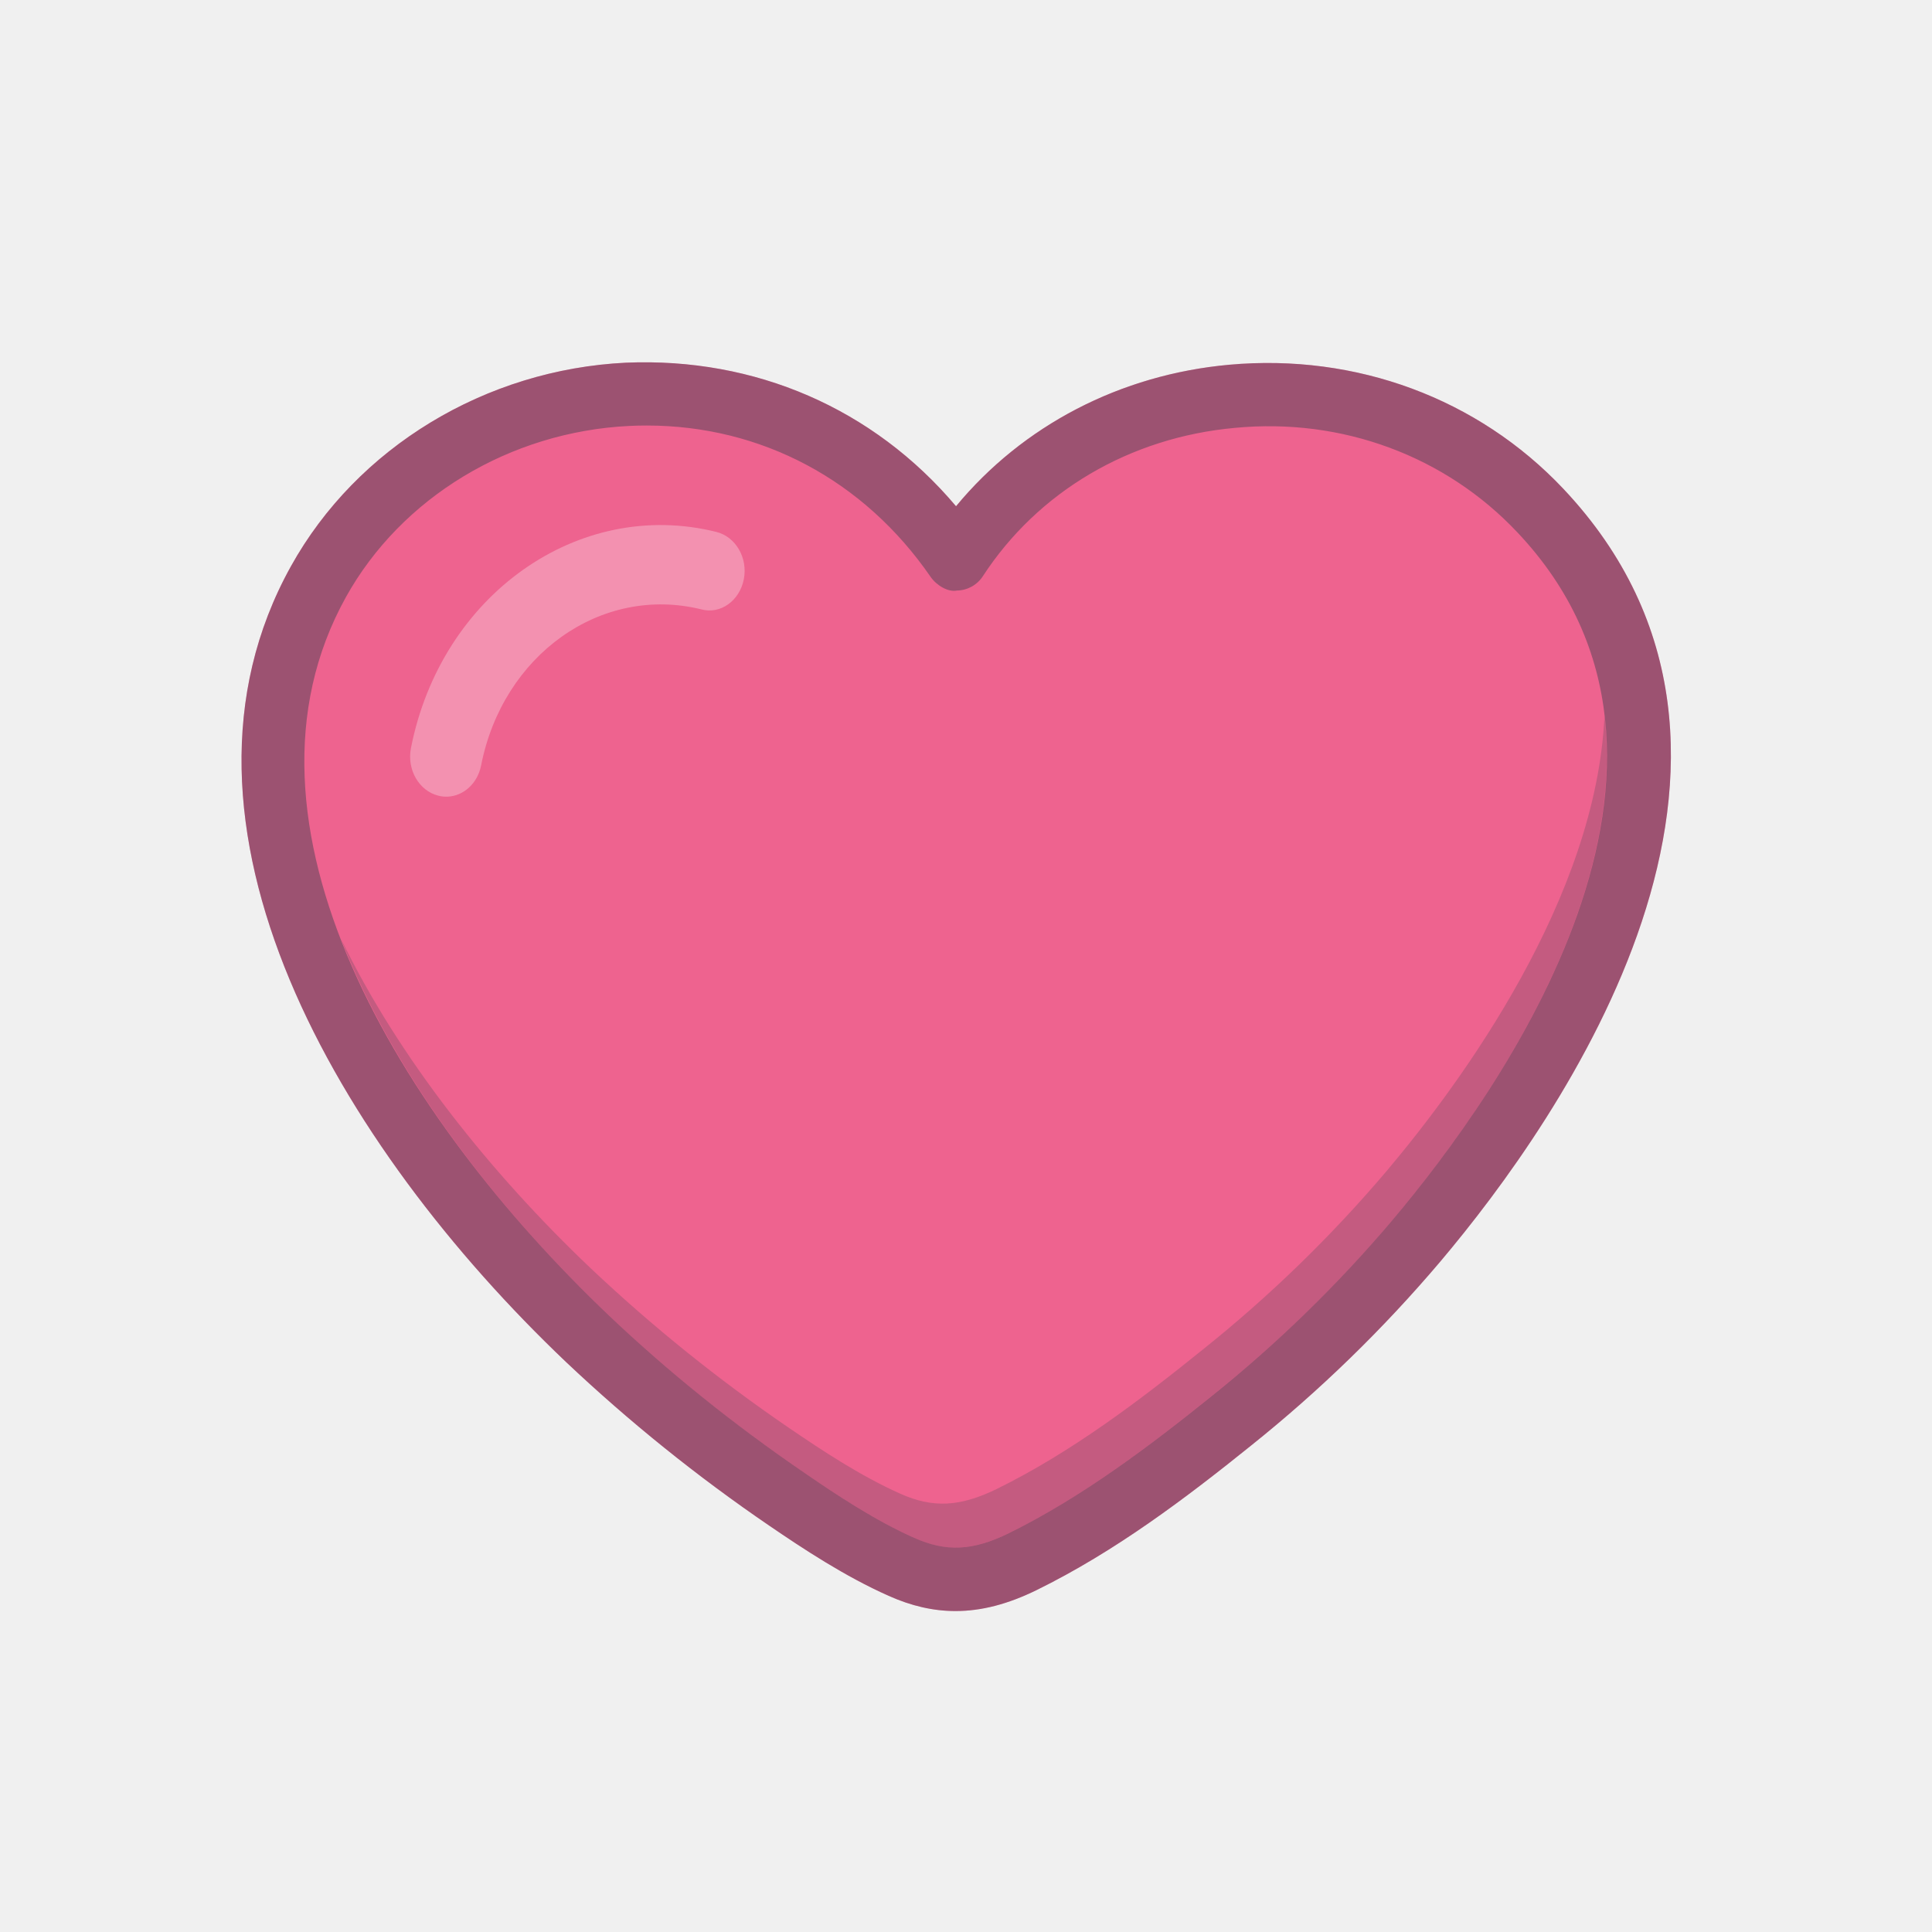
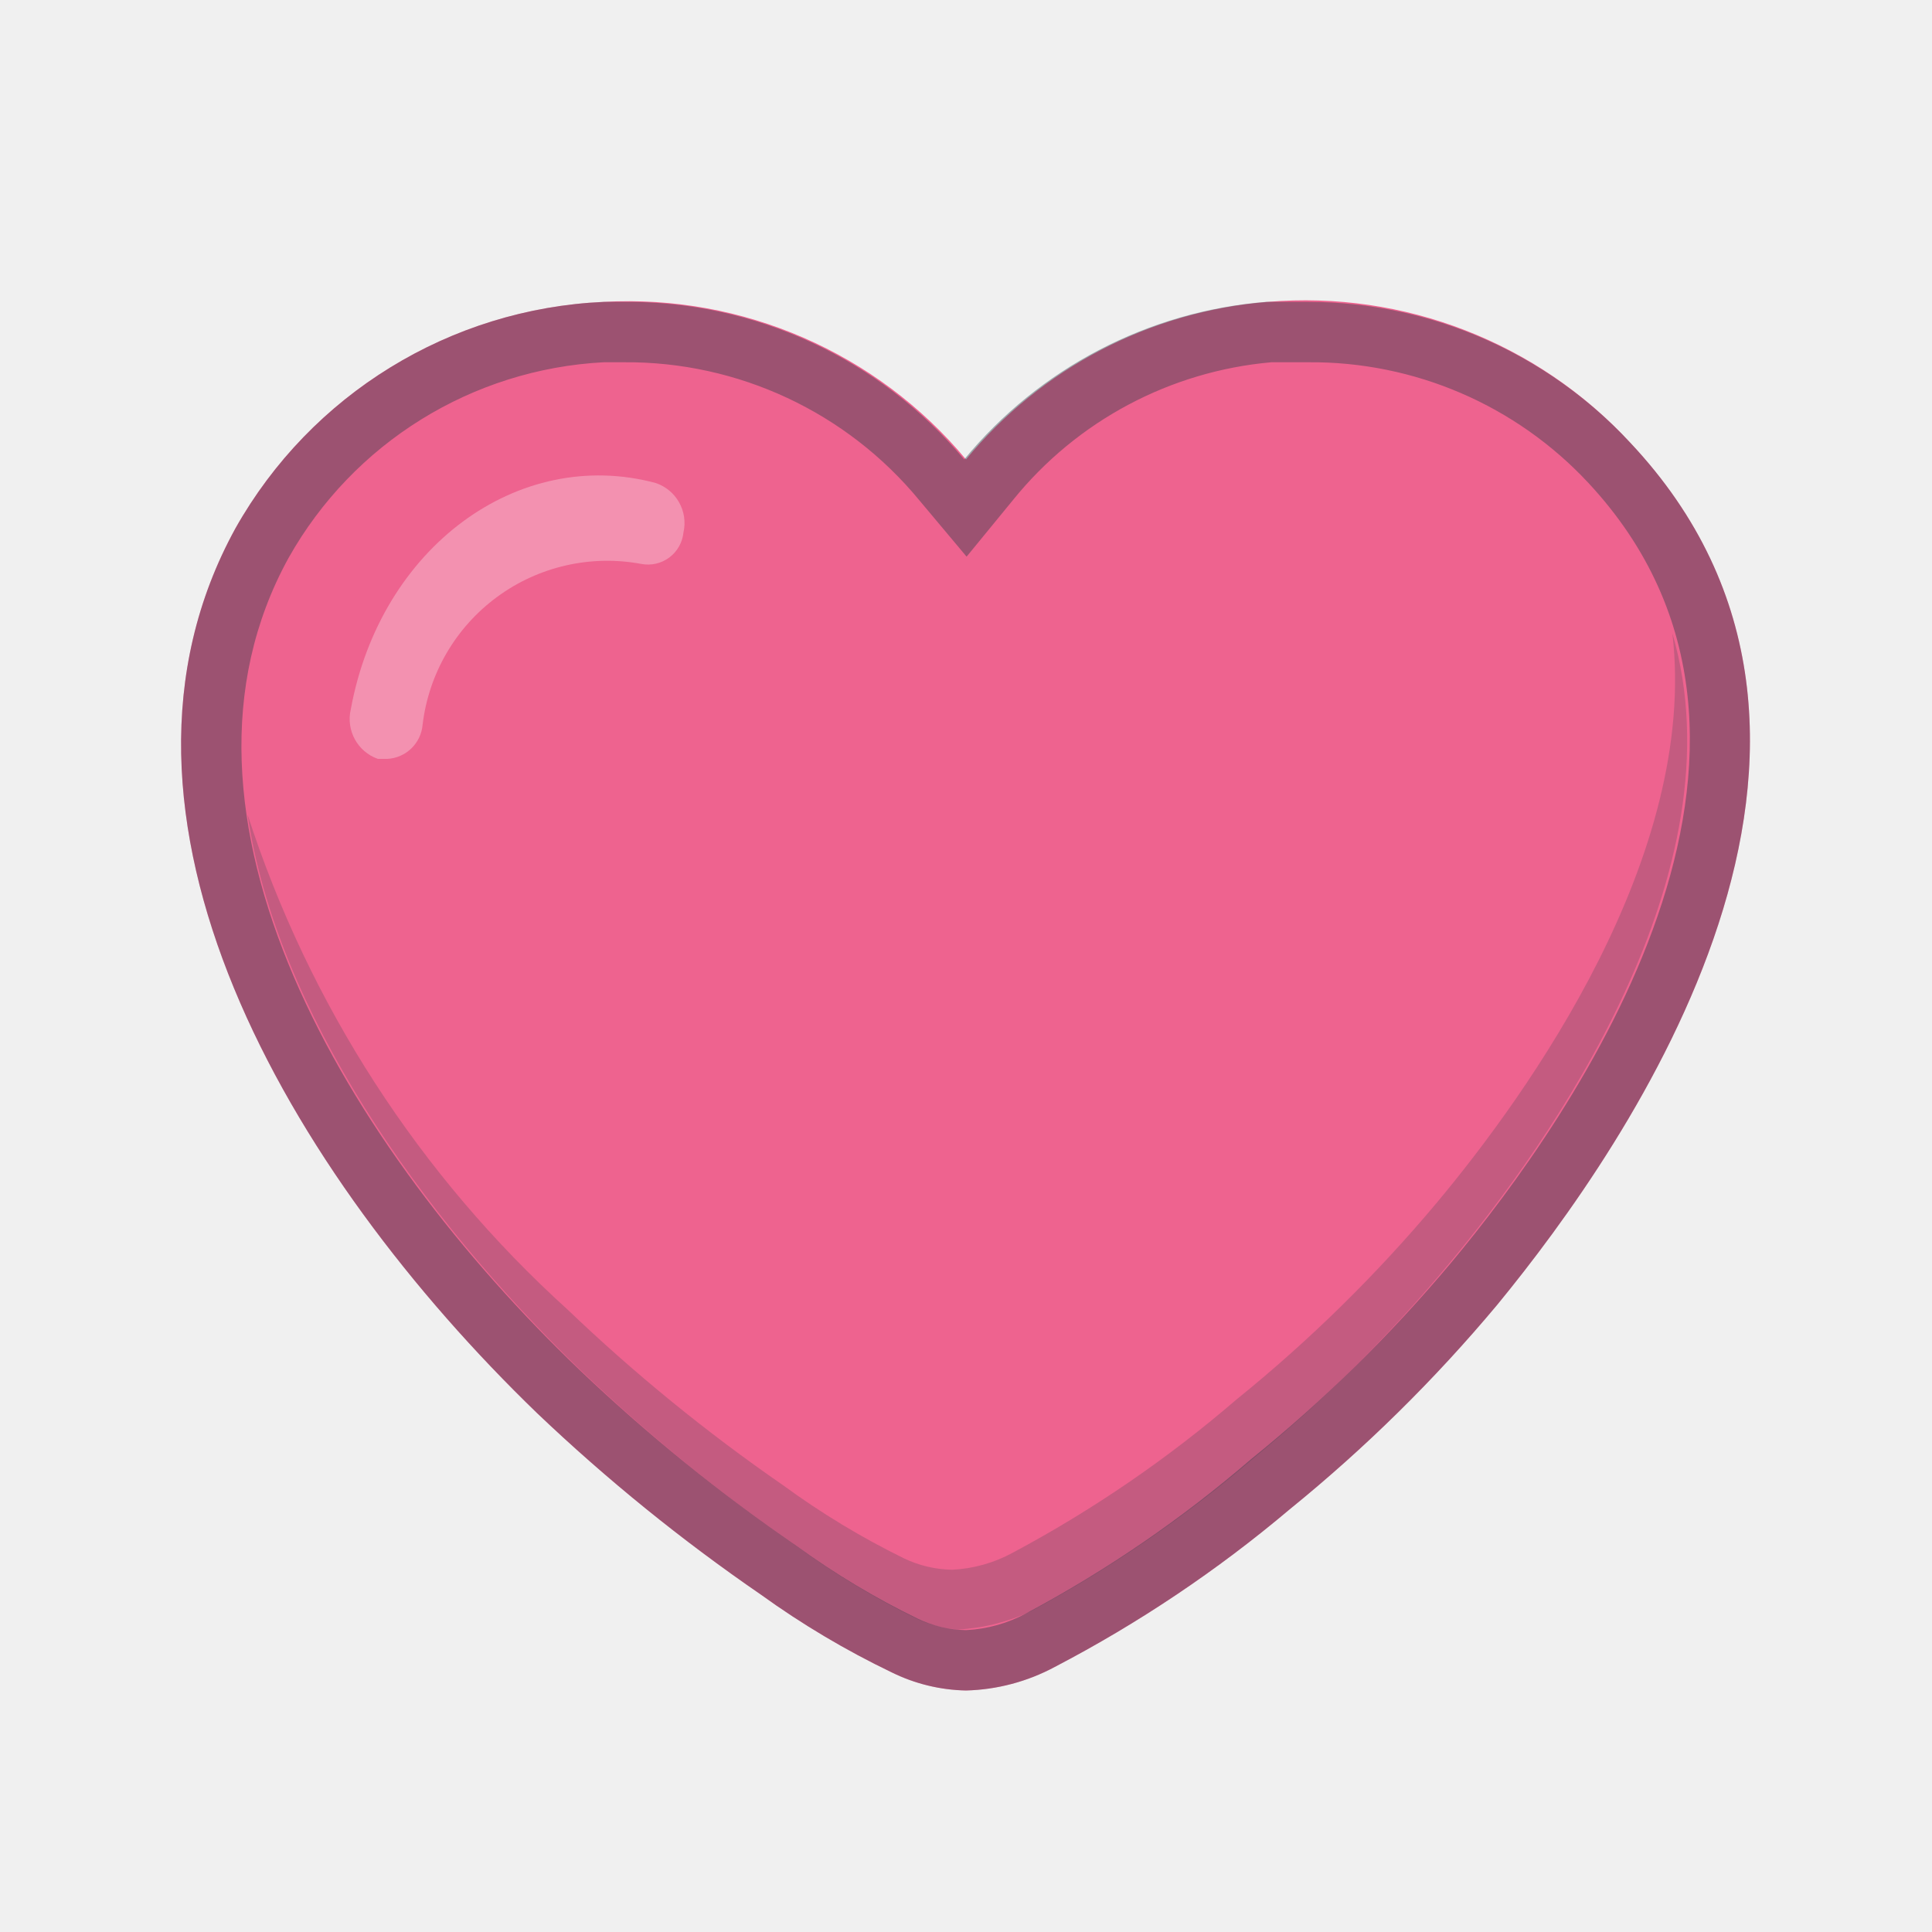
- <svg xmlns="http://www.w3.org/2000/svg" width="32" height="32" viewBox="0 0 32 32">
-   <g fill="none" fill-rule="evenodd">
-     <path d="M15.826 26.684c-.368 0-.732-.084-1.107-.252-.725-.323-1.403-.77-1.98-1.164a27.305 27.305 0 0 1-3.365-2.71C5.617 18.983 2.446 13.645 4.82 9.377c1.093-1.966 3.22-3.257 5.55-3.37 2.135-.089 4.095.755 5.465 2.378 1.105-1.337 2.719-2.181 4.527-2.344 2.103-.189 4.119.559 5.53 2.053 4.18 4.43-.033 10.432-2.04 12.806a22.676 22.676 0 0 1-3.133 3.045c-1.073.864-2.246 1.752-3.55 2.392-.473.232-.911.347-1.342.347" fill="#EE638F" />
-     <path d="M26.575 11.858c-.135 3.01-2.349 6.045-3.61 7.54a22.013 22.013 0 0 1-3.043 2.955c-1.042.841-2.179 1.703-3.411 2.308-.61.298-1.058.321-1.598.08-.657-.293-1.298-.717-1.847-1.092a26.722 26.722 0 0 1-3.29-2.65c-1.645-1.564-3.172-3.472-4.128-5.449.873 2.255 2.58 4.474 4.444 6.245.971.924 2.06 1.8 3.234 2.604.54.368 1.169.785 1.816 1.074.53.236.97.214 1.57-.08 1.212-.594 2.328-1.442 3.353-2.268a21.683 21.683 0 0 0 2.992-2.905c1.373-1.627 3.896-5.112 3.518-8.362" fill="#203A44" opacity=".2" />
-     <path d="M7.414 13.195a.505.505 0 0 1-.153-.016c-.32-.079-.523-.43-.455-.785.498-2.544 2.777-4.15 5.058-3.584.322.08.525.43.456.784-.069.356-.387.585-.704.499-1.66-.41-3.29.753-3.648 2.588-.06.297-.291.503-.554.514" fill="#FFF" opacity=".3" />
-     <path d="M10.712 7.048c-.097 0-.194.002-.292.007-1.975.097-3.772 1.183-4.69 2.834-2.08 3.743.888 8.603 4.361 11.905.973.924 2.06 1.8 3.236 2.604.538.369 1.169.786 1.814 1.074.532.237.972.215 1.57-.078 1.212-.596 2.329-1.442 3.355-2.268a21.741 21.741 0 0 0 2.99-2.907c1.823-2.159 5.677-7.59 2.078-11.4-1.19-1.265-2.905-1.903-4.68-1.732-1.739.157-3.261 1.053-4.175 2.457a.52.52 0 0 1-.43.237c-.144.03-.336-.083-.435-.226-1.106-1.605-2.808-2.507-4.702-2.507m5.114 19.636c-.368 0-.732-.084-1.107-.252-.725-.323-1.403-.77-1.98-1.164a27.305 27.305 0 0 1-3.365-2.71C5.617 18.983 2.446 13.645 4.82 9.377c1.093-1.966 3.22-3.257 5.55-3.37 2.135-.089 4.095.755 5.465 2.378 1.105-1.337 2.719-2.181 4.527-2.344 2.103-.189 4.119.559 5.53 2.053 4.18 4.43-.033 10.432-2.04 12.806a22.676 22.676 0 0 1-3.133 3.045c-1.073.864-2.246 1.752-3.55 2.392-.473.232-.911.347-1.342.347" fill="#203A44" opacity=".4" />
-   </g>
+ <svg xmlns="http://www.w3.org/2000/svg" id="Layer_1" data-name="Layer 1" viewBox="0 0 32 32">
+   <path class="currentColor-when-flat currentColor-when-mono" d="M27,7.33A7.33,7.33,0,0,0,21,5a7.22,7.22,0,0,0-5,2.61A7.29,7.29,0,0,0,10,5,7.38,7.38,0,0,0,3.9,8.75c-2.61,4.75.88,10.68,5,14.66a30.07,30.07,0,0,0,3.7,3,14.2,14.2,0,0,0,2.17,1.29A2.91,2.91,0,0,0,16,28a3.29,3.29,0,0,0,1.47-.39A21.29,21.29,0,0,0,21.36,25a25.05,25.05,0,0,0,3.44-3.39C27,18.93,31.63,12.25,27,7.33ZM11.32,8.8a.59.59,0,0,1-.7.52A3.08,3.08,0,0,0,7,12a.62.62,0,0,1-.55.54l-.15,0a.7.7,0,0,1-.45-.82C6.3,9.07,8.58,7.39,10.86,8A.7.7,0,0,1,11.32,8.8Z" fill="#ee638f" />
+   <path class="hidden-when-flat" id="Fill" d="M10.33,6a6.28,6.28,0,0,1,4.9,2.29l.78.93.77-.94A6.2,6.2,0,0,1,21.06,6l.61,0a6.27,6.27,0,0,1,4.64,2c4.05,4.35-.24,10.48-2.28,12.92a24.06,24.06,0,0,1-3.31,3.25A20.41,20.41,0,0,1,17,26.72,2.33,2.33,0,0,1,16,27a1.93,1.93,0,0,1-.8-.19,13.31,13.31,0,0,1-2-1.2A29.06,29.06,0,0,1,9.6,22.69C5.74,19,2.44,13.49,4.78,9.24A6.37,6.37,0,0,1,10,6h.29m0-1H10A7.38,7.38,0,0,0,3.9,8.75c-2.61,4.75.88,10.68,5,14.66a30.06,30.06,0,0,0,3.7,3,14.2,14.2,0,0,0,2.17,1.29A2.91,2.91,0,0,0,16,28a3.29,3.29,0,0,0,1.47-.39A21.29,21.29,0,0,0,21.36,25a25,25,0,0,0,3.44-3.39C27,18.93,31.63,12.25,27,7.33A7.29,7.29,0,0,0,21.67,5q-.35,0-.7,0a7.22,7.22,0,0,0-5,2.61A7.27,7.27,0,0,0,10.33,5Z" fill="#203a44" opacity="0.4" style="isolation:isolate" />
+   <path class="hidden-when-flat" d="M20.73,24.18A24.06,24.06,0,0,0,24,20.93c1.67-2,4.85-6.49,3.7-10.44.43,3.68-2.38,7.61-3.91,9.44a24.06,24.06,0,0,1-3.31,3.25,20.4,20.4,0,0,1-3.71,2.54,2.33,2.33,0,0,1-1,.28,1.93,1.93,0,0,1-.8-.19,13.31,13.31,0,0,1-2-1.21,29.06,29.06,0,0,1-3.57-2.91,18.9,18.9,0,0,1-5.3-8.2c.48,3.25,2.86,6.64,5.51,9.2a29.06,29.06,0,0,0,3.57,2.91,13.31,13.31,0,0,0,2,1.21,2,2,0,0,0,.69.18,3.25,3.25,0,0,0,1.22-.31A20.72,20.72,0,0,0,20.73,24.18Z" fill="#203a44" opacity="0.2" style="isolation:isolate" />
+   <path class="currentColor-when-mono hidden-when-flat" d="M11,7.5A4.22,4.22,0,0,0,7.64,8a5.4,5.4,0,0,0-2.33,3.59A1.19,1.19,0,0,0,6.13,13a1,1,0,0,0,.26,0h0a1.12,1.12,0,0,0,1-.94,3,3,0,0,1,1.29-2,2.19,2.19,0,0,1,1.73-.29,1,1,0,0,0,.81-.12A1.23,1.23,0,0,0,11,7.5ZM6.41,12.57Z" fill="#ee638f" />
+   <path class="hidden-when-flat" id="Highlight" d="M6.41,12.57l-.15,0a.7.7,0,0,1-.45-.82C6.3,9.07,8.58,7.39,10.86,8a.7.7,0,0,1,.46.82.59.59,0,0,1-.7.52A3.08,3.08,0,0,0,7,12,.62.62,0,0,1,6.41,12.57Z" fill="#fff" opacity="0.3" style="isolation:isolate" />
</svg>
